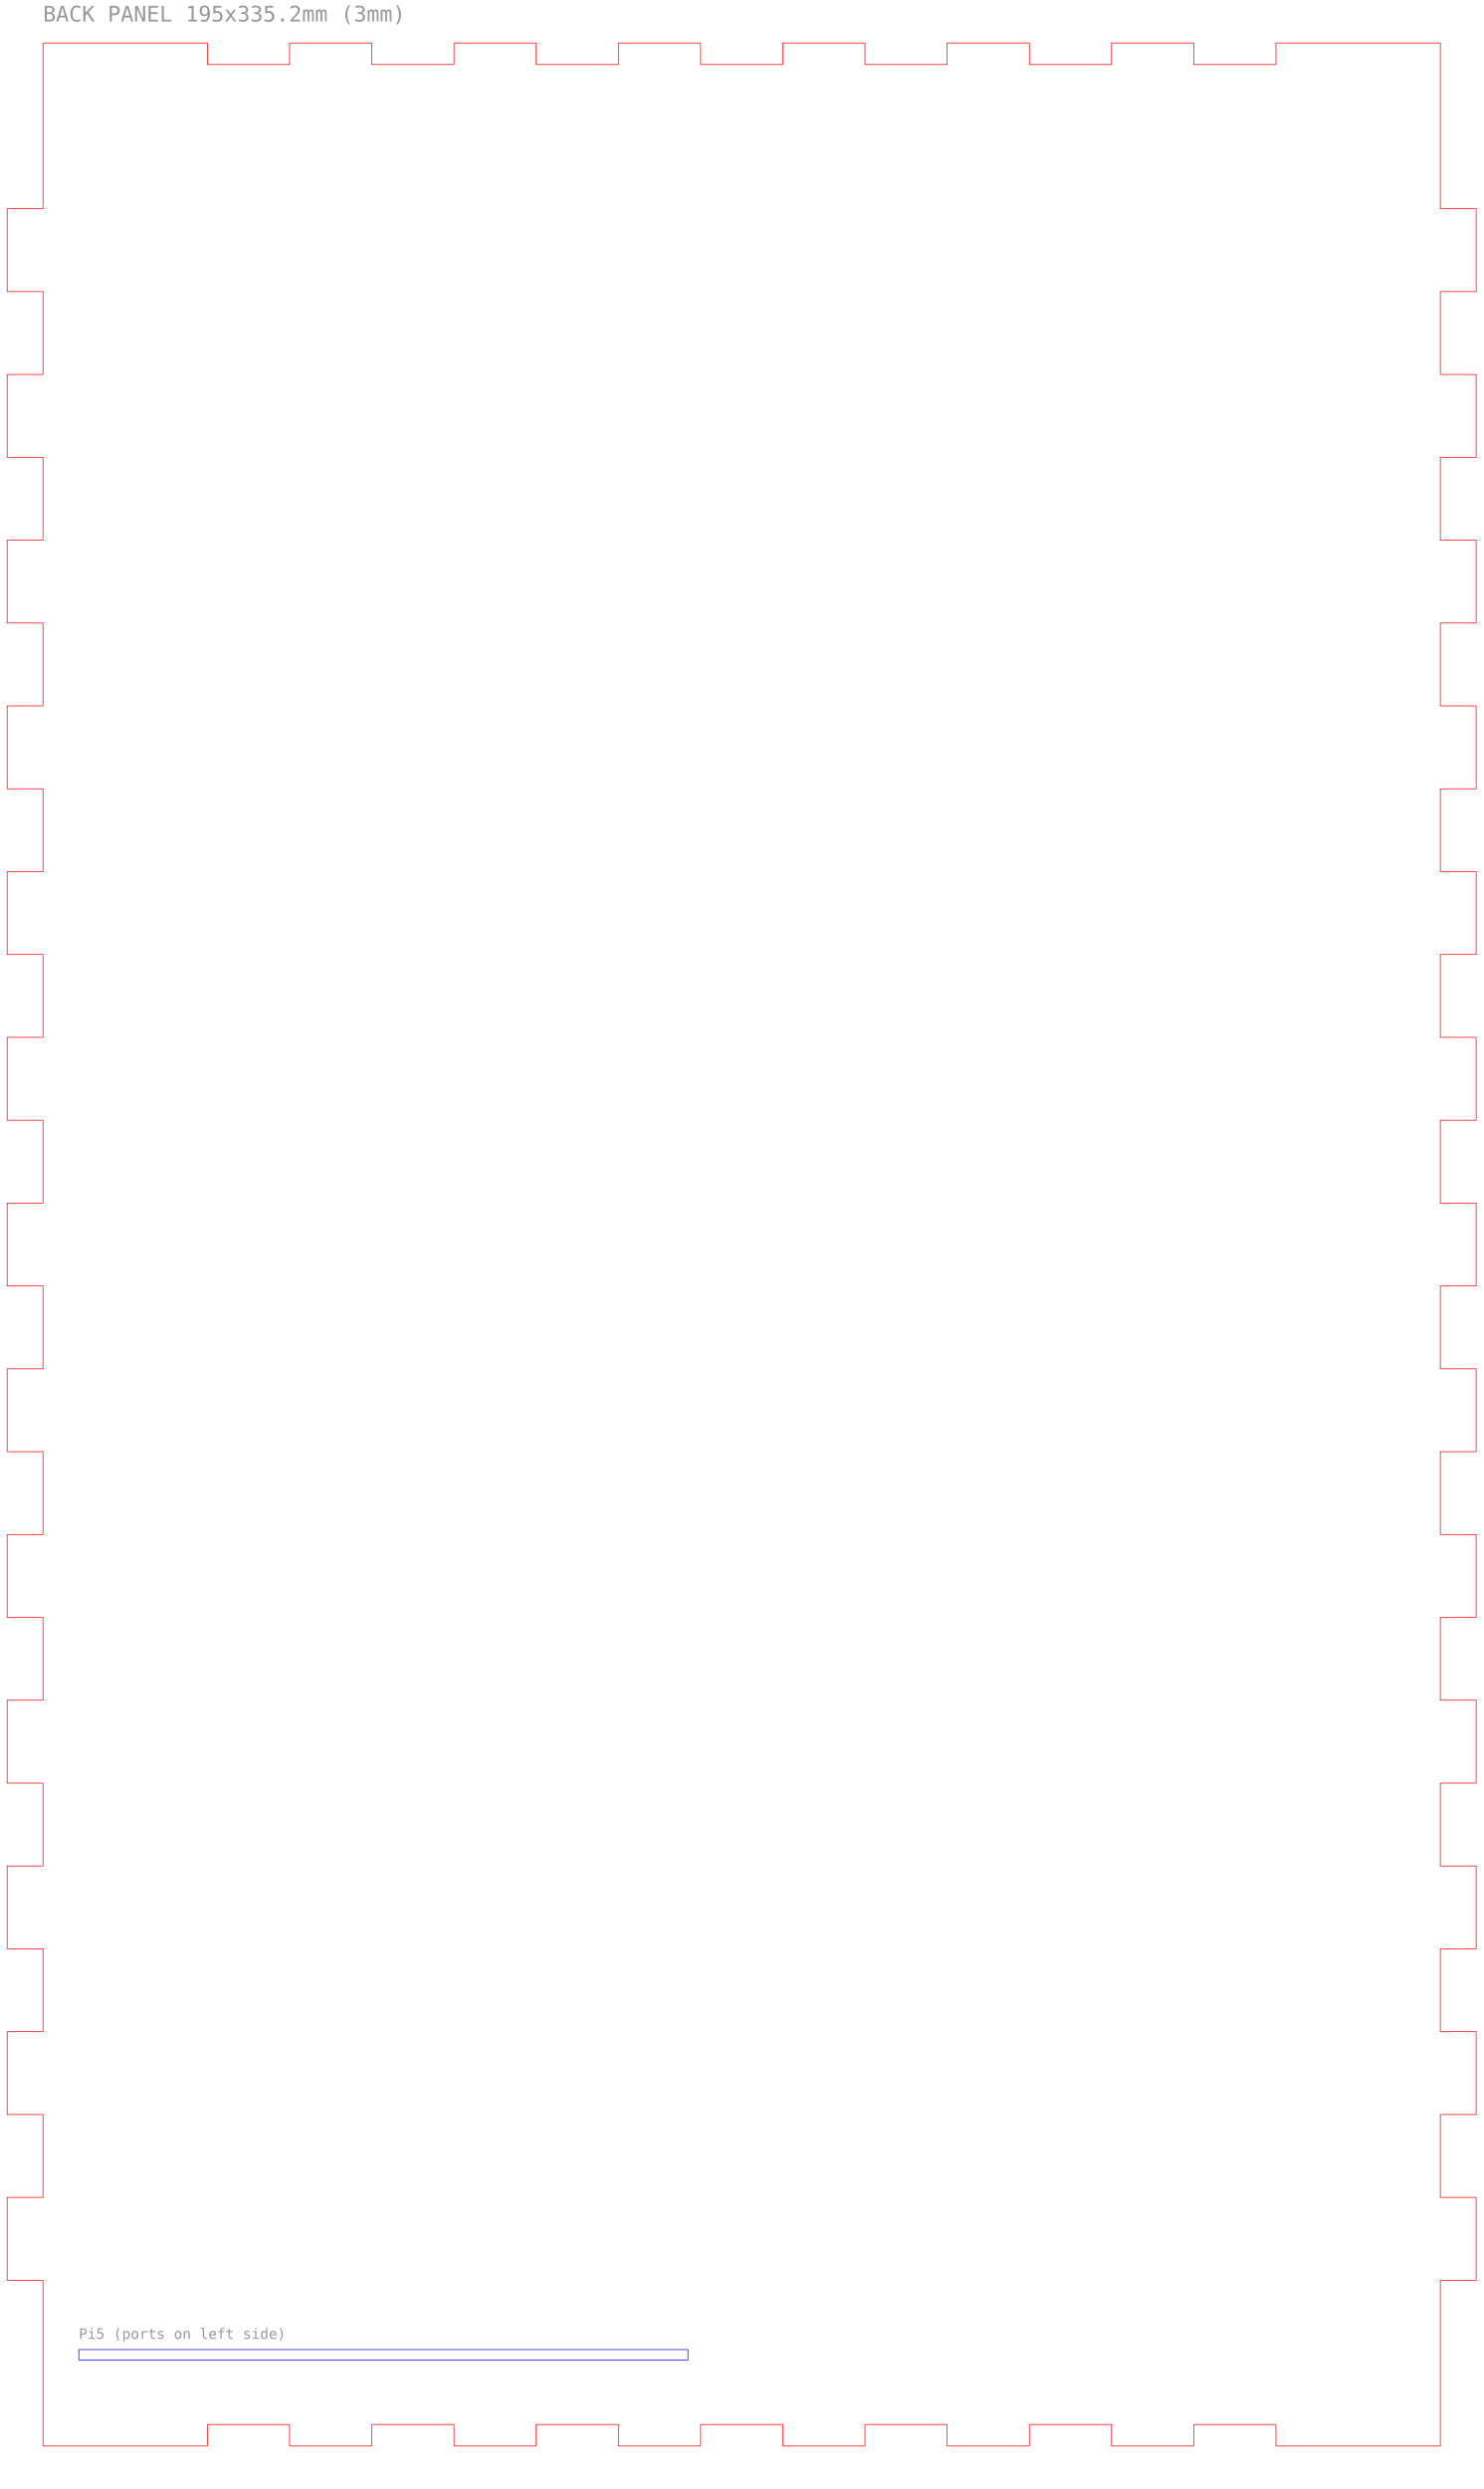
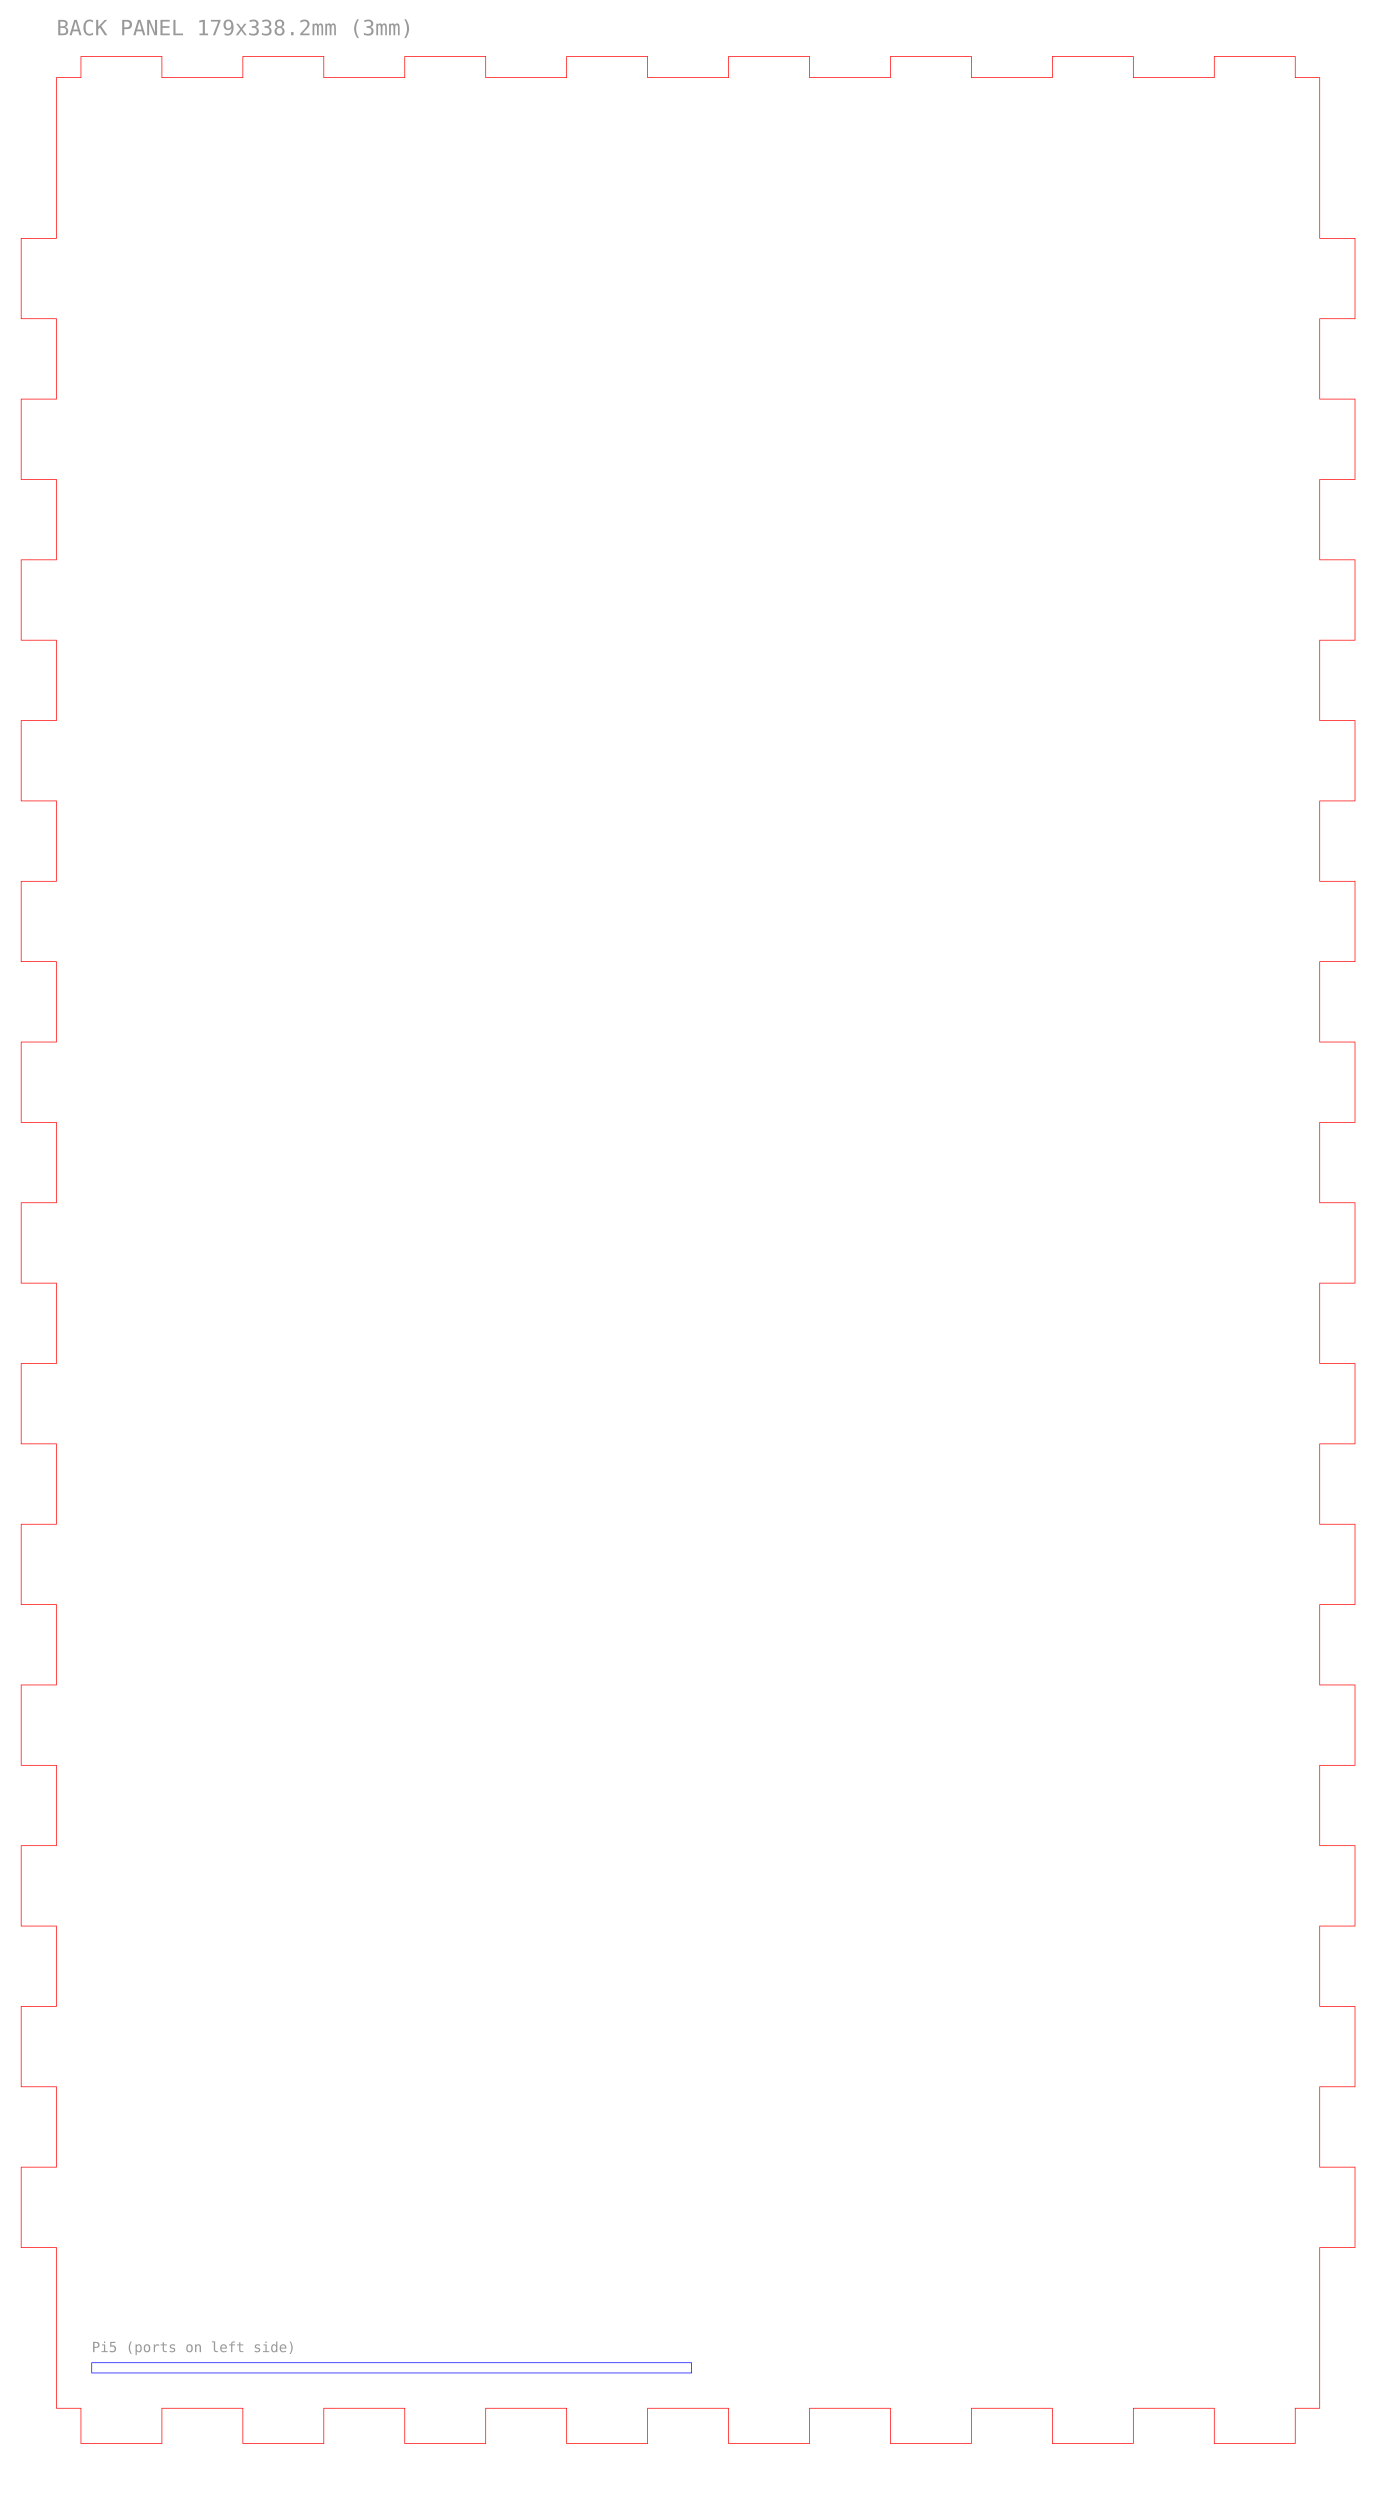
- <svg xmlns="http://www.w3.org/2000/svg" width="207mm" height="347.24mm" viewBox="0 0 207 347.24">
-   <text x="6" y="3" font-size="3" fill="#999" font-family="monospace">BACK PANEL 195x335.2mm (3mm)</text>
-   <path d="M 6,6 L 17.471,6 L 28.941,6 L 28.941,9 L 40.412,9 L 40.412,6 L 51.882,6 L 51.882,9 L 63.353,9 L 63.353,6 L 74.824,6 L 74.824,9 L 86.294,9 L 86.294,6 L 97.765,6 L 97.765,9 L 109.235,9 L 109.235,6 L 120.706,6 L 120.706,9 L 132.176,9 L 132.176,6 L 143.647,6 L 143.647,9 L 155.118,9 L 155.118,6 L 166.588,6 L 166.588,9 L 178.059,9 L 178.059,6 L 189.529,6 L 201,6 L 201,17.56 L 201,29.12 L 206,29.12 L 206,40.68 L 201,40.68 L 201,52.24 L 206,52.24 L 206,63.8 L 201,63.8 L 201,75.36 L 206,75.36 L 206,86.92 L 201,86.92 L 201,98.48 L 206,98.48 L 206,110.04 L 201,110.04 L 201,121.6 L 206,121.6 L 206,133.16 L 201,133.16 L 201,144.72 L 206,144.72 L 206,156.28 L 201,156.28 L 201,167.84 L 206,167.84 L 206,179.4 L 201,179.4 L 201,190.96 L 206,190.96 L 206,202.52 L 201,202.52 L 201,214.08 L 206,214.08 L 206,225.64 L 201,225.64 L 201,237.2 L 206,237.2 L 206,248.76 L 201,248.76 L 201,260.32 L 206,260.32 L 206,271.88 L 201,271.88 L 201,283.44 L 206,283.44 L 206,295 L 201,295 L 201,306.56 L 206,306.56 L 206,318.12 L 201,318.12 L 201,329.68 L 201,341.24 L 189.529,341.24 L 178.059,341.24 L 178.059,338.24 L 166.588,338.24 L 166.588,341.24 L 155.118,341.24 L 155.118,338.24 L 143.647,338.24 L 143.647,341.24 L 132.176,341.24 L 132.176,338.24 L 120.706,338.24 L 120.706,341.24 L 109.235,341.24 L 109.235,338.24 L 97.765,338.24 L 97.765,341.24 L 86.294,341.24 L 86.294,338.24 L 74.824,338.24 L 74.824,341.24 L 63.353,341.24 L 63.353,338.24 L 51.882,338.24 L 51.882,341.24 L 40.412,341.24 L 40.412,338.24 L 28.941,338.24 L 28.941,341.24 L 17.471,341.24 L 6,341.24 L 6,329.68 L 6,318.12 L 1,318.12 L 1,306.56 L 6,306.56 L 6,295 L 1,295 L 1,283.44 L 6,283.44 L 6,271.88 L 1,271.88 L 1,260.32 L 6,260.32 L 6,248.76 L 1,248.76 L 1,237.2 L 6,237.2 L 6,225.64 L 1,225.64 L 1,214.08 L 6,214.08 L 6,202.52 L 1,202.52 L 1,190.96 L 6,190.96 L 6,179.4 L 1,179.4 L 1,167.84 L 6,167.84 L 6,156.28 L 1,156.28 L 1,144.72 L 6,144.72 L 6,133.16 L 1,133.16 L 1,121.6 L 6,121.6 L 6,110.04 L 1,110.04 L 1,98.48 L 6,98.48 L 6,86.92 L 1,86.92 L 1,75.36 L 6,75.36 L 6,63.8 L 1,63.8 L 1,52.24 L 6,52.24 L 6,40.68 L 1,40.68 L 1,29.12 L 6,29.12 L 6,17.56 L 6,6 Z" fill="none" stroke="#ff0000" stroke-width="0.1" />
-   <rect x="11" y="327.79" width="85" height="1.45" fill="none" stroke="#0000ff" stroke-width="0.1" />
-   <text x="11" y="326.29" font-size="2" fill="#999" font-family="monospace">Pi5 (ports on left side)</text>
+ <svg xmlns="http://www.w3.org/2000/svg" width="195mm" height="354.24mm" viewBox="0 0 195 354.24">
+   <text x="8" y="5" font-size="3" fill="#999" font-family="monospace">BACK PANEL 179x338.2mm (3mm)</text>
+   <path d="M 8,11 L 11.471,11 L 11.471,8 L 22.941,8 L 22.941,11 L 34.412,11 L 34.412,8 L 45.882,8 L 45.882,11 L 57.353,11 L 57.353,8 L 68.824,8 L 68.824,11 L 80.294,11 L 80.294,8 L 91.765,8 L 91.765,11 L 103.235,11 L 103.235,8 L 114.706,8 L 114.706,11 L 126.176,11 L 126.176,8 L 137.647,8 L 137.647,11 L 149.118,11 L 149.118,8 L 160.588,8 L 160.588,11 L 172.059,11 L 172.059,8 L 183.529,8 L 183.529,11 L 187,11 L 187,22.388 L 187,33.775 L 192,33.775 L 192,45.163 L 187,45.163 L 187,56.55 L 192,56.55 L 192,67.938 L 187,67.938 L 187,79.326 L 192,79.326 L 192,90.713 L 187,90.713 L 187,102.101 L 192,102.101 L 192,113.488 L 187,113.488 L 187,124.876 L 192,124.876 L 192,136.263 L 187,136.263 L 187,147.651 L 192,147.651 L 192,159.039 L 187,159.039 L 187,170.426 L 192,170.426 L 192,181.814 L 187,181.814 L 187,193.201 L 192,193.201 L 192,204.589 L 187,204.589 L 187,215.977 L 192,215.977 L 192,227.364 L 187,227.364 L 187,238.752 L 192,238.752 L 192,250.139 L 187,250.139 L 187,261.527 L 192,261.527 L 192,272.914 L 187,272.914 L 187,284.302 L 192,284.302 L 192,295.69 L 187,295.69 L 187,307.077 L 192,307.077 L 192,318.465 L 187,318.465 L 187,329.852 L 187,341.24 L 183.529,341.24 L 183.529,346.24 L 172.059,346.24 L 172.059,341.24 L 160.588,341.24 L 160.588,346.24 L 149.118,346.24 L 149.118,341.24 L 137.647,341.24 L 137.647,346.24 L 126.176,346.24 L 126.176,341.24 L 114.706,341.24 L 114.706,346.24 L 103.235,346.24 L 103.235,341.24 L 91.765,341.24 L 91.765,346.24 L 80.294,346.24 L 80.294,341.24 L 68.824,341.24 L 68.824,346.24 L 57.353,346.24 L 57.353,341.24 L 45.882,341.24 L 45.882,346.24 L 34.412,346.24 L 34.412,341.24 L 22.941,341.24 L 22.941,346.24 L 11.471,346.24 L 11.471,341.24 L 8,341.24 L 8,329.852 L 8,318.465 L 3,318.465 L 3,307.077 L 8,307.077 L 8,295.69 L 3,295.69 L 3,284.302 L 8,284.302 L 8,272.914 L 3,272.914 L 3,261.527 L 8,261.527 L 8,250.139 L 3,250.139 L 3,238.752 L 8,238.752 L 8,227.364 L 3,227.364 L 3,215.977 L 8,215.977 L 8,204.589 L 3,204.589 L 3,193.201 L 8,193.201 L 8,181.814 L 3,181.814 L 3,170.426 L 8,170.426 L 8,159.039 L 3,159.039 L 3,147.651 L 8,147.651 L 8,136.263 L 3,136.263 L 3,124.876 L 8,124.876 L 8,113.488 L 3,113.488 L 3,102.101 L 8,102.101 L 8,90.713 L 3,90.713 L 3,79.326 L 8,79.326 L 8,67.938 L 3,67.938 L 3,56.55 L 8,56.55 L 8,45.163 L 3,45.163 L 3,33.775 L 8,33.775 L 8,22.388 Z" fill="none" stroke="#ff0000" stroke-width="0.1" />
+   <rect x="13" y="334.79" width="85" height="1.45" fill="none" stroke="#0000ff" stroke-width="0.1" />
+   <text x="13" y="333.29" font-size="2" fill="#999" font-family="monospace">Pi5 (ports on left side)</text>
</svg>
